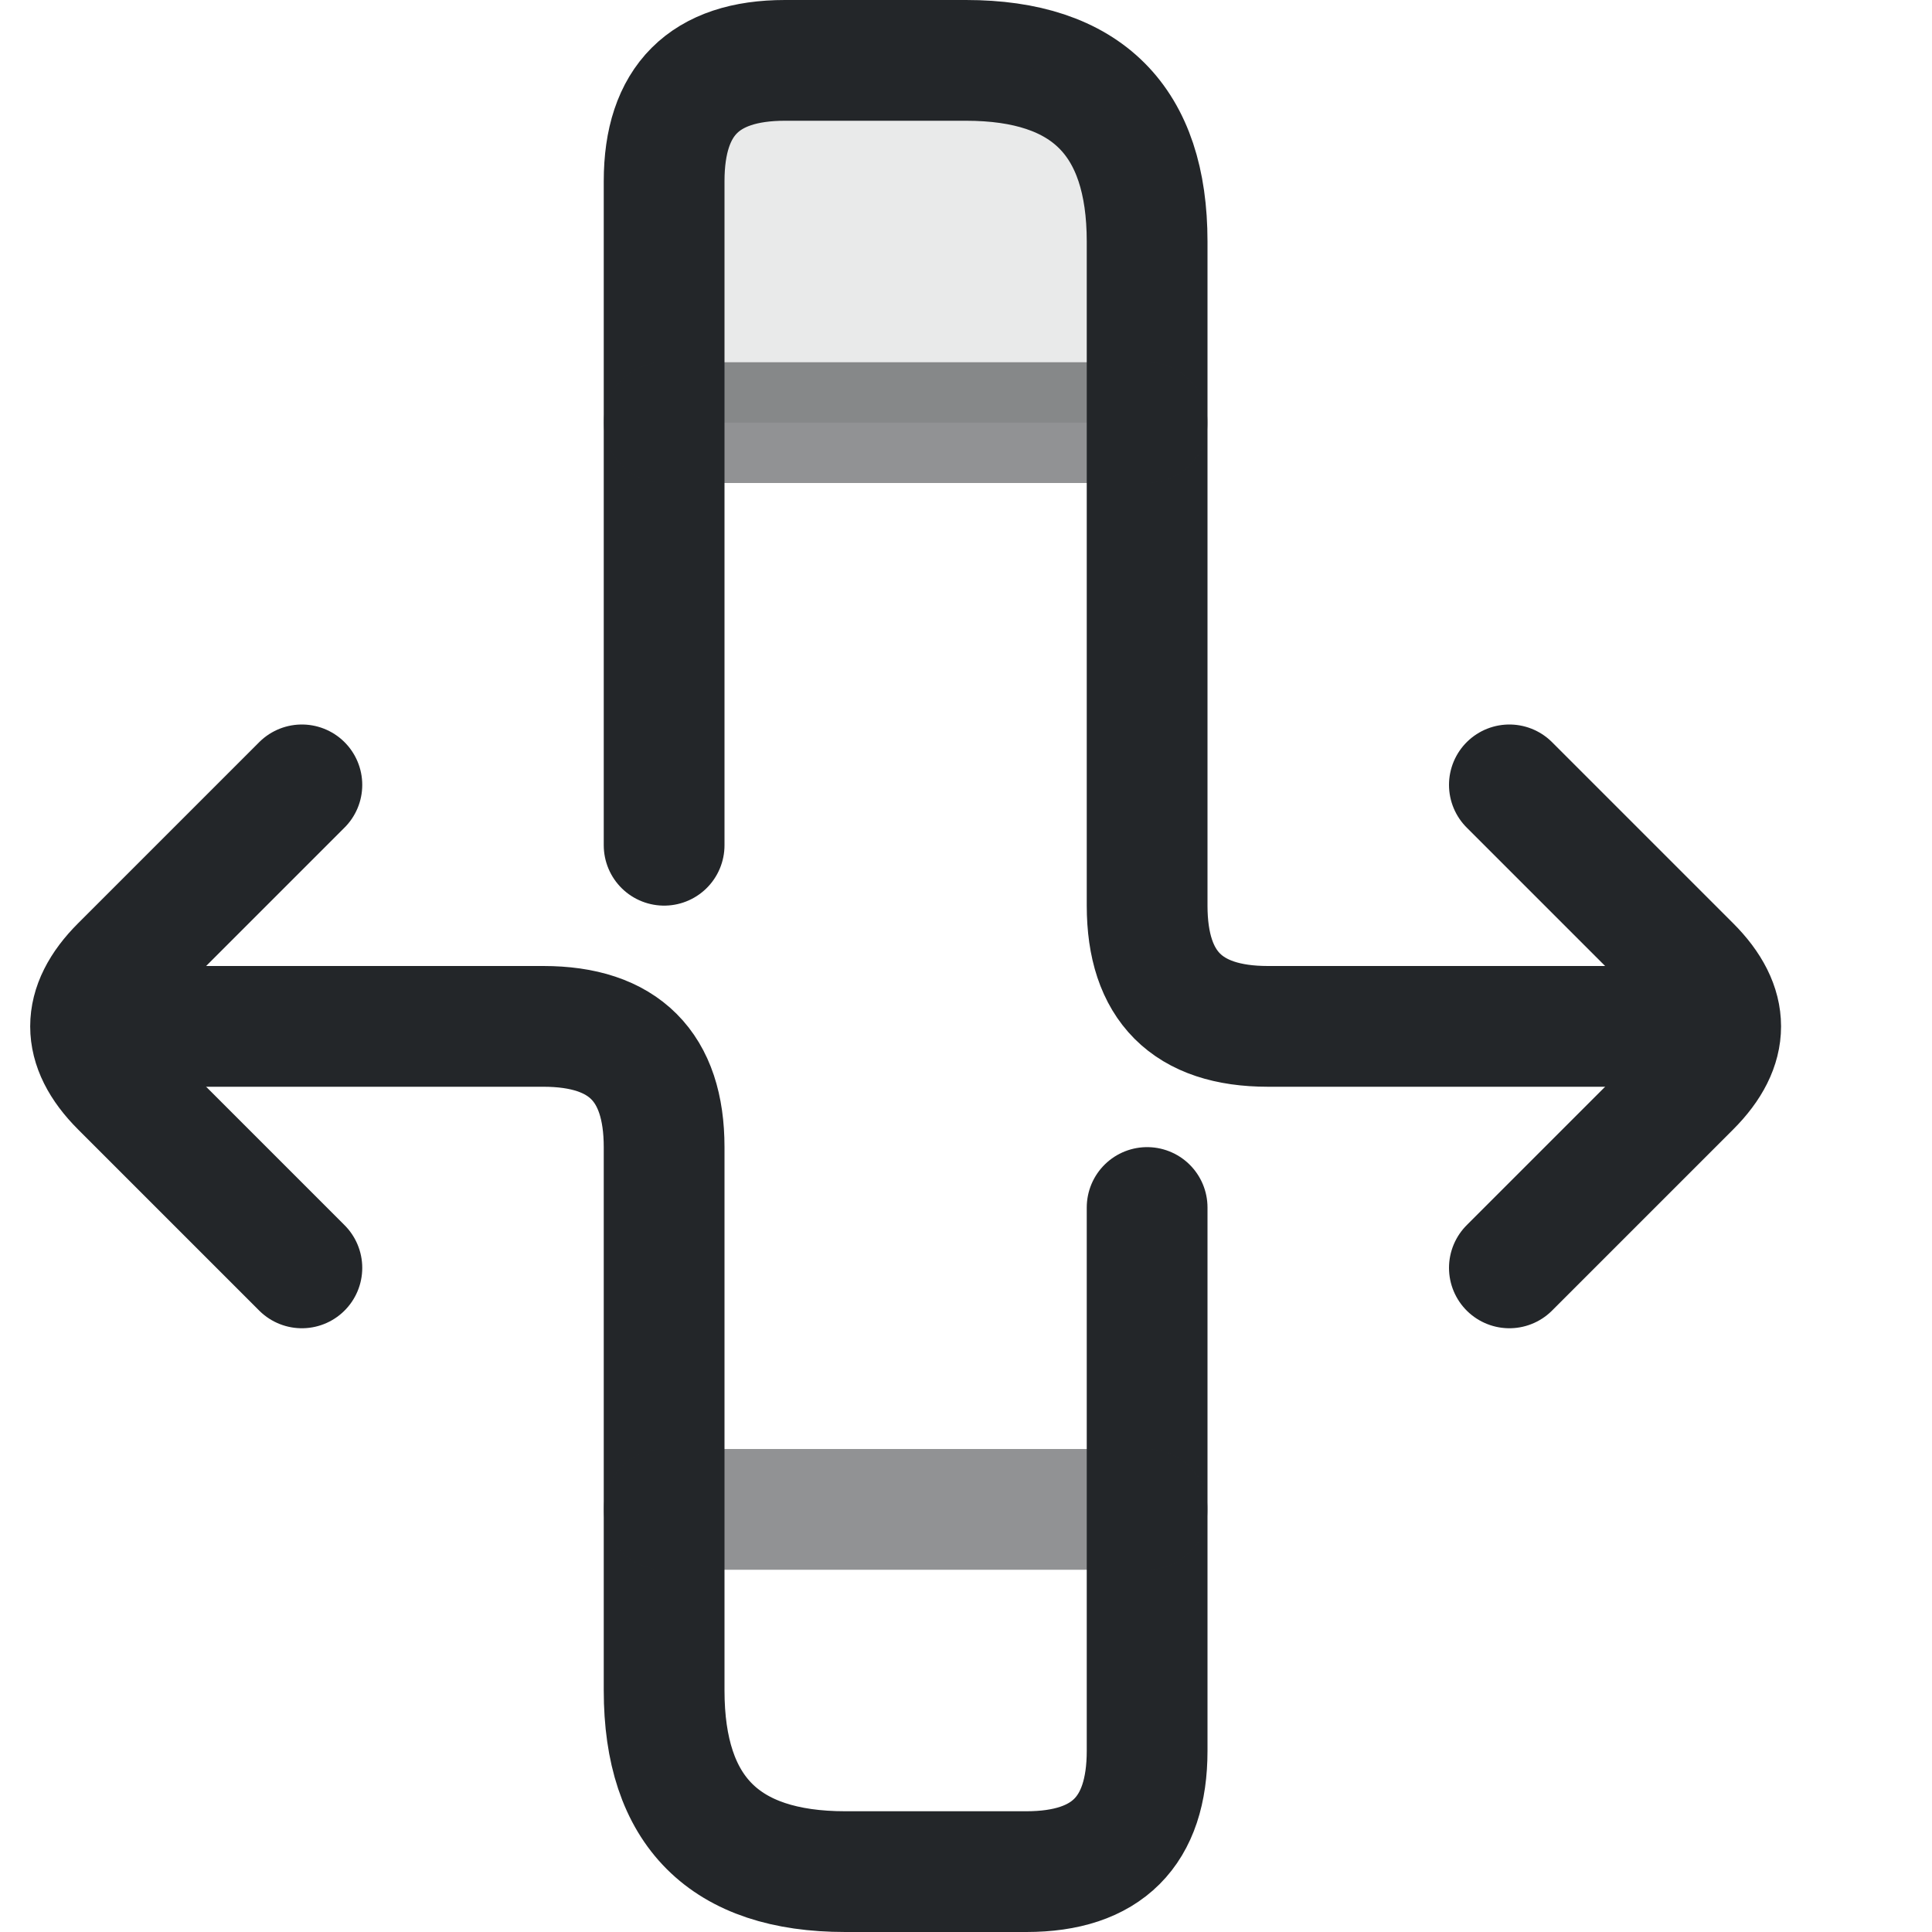
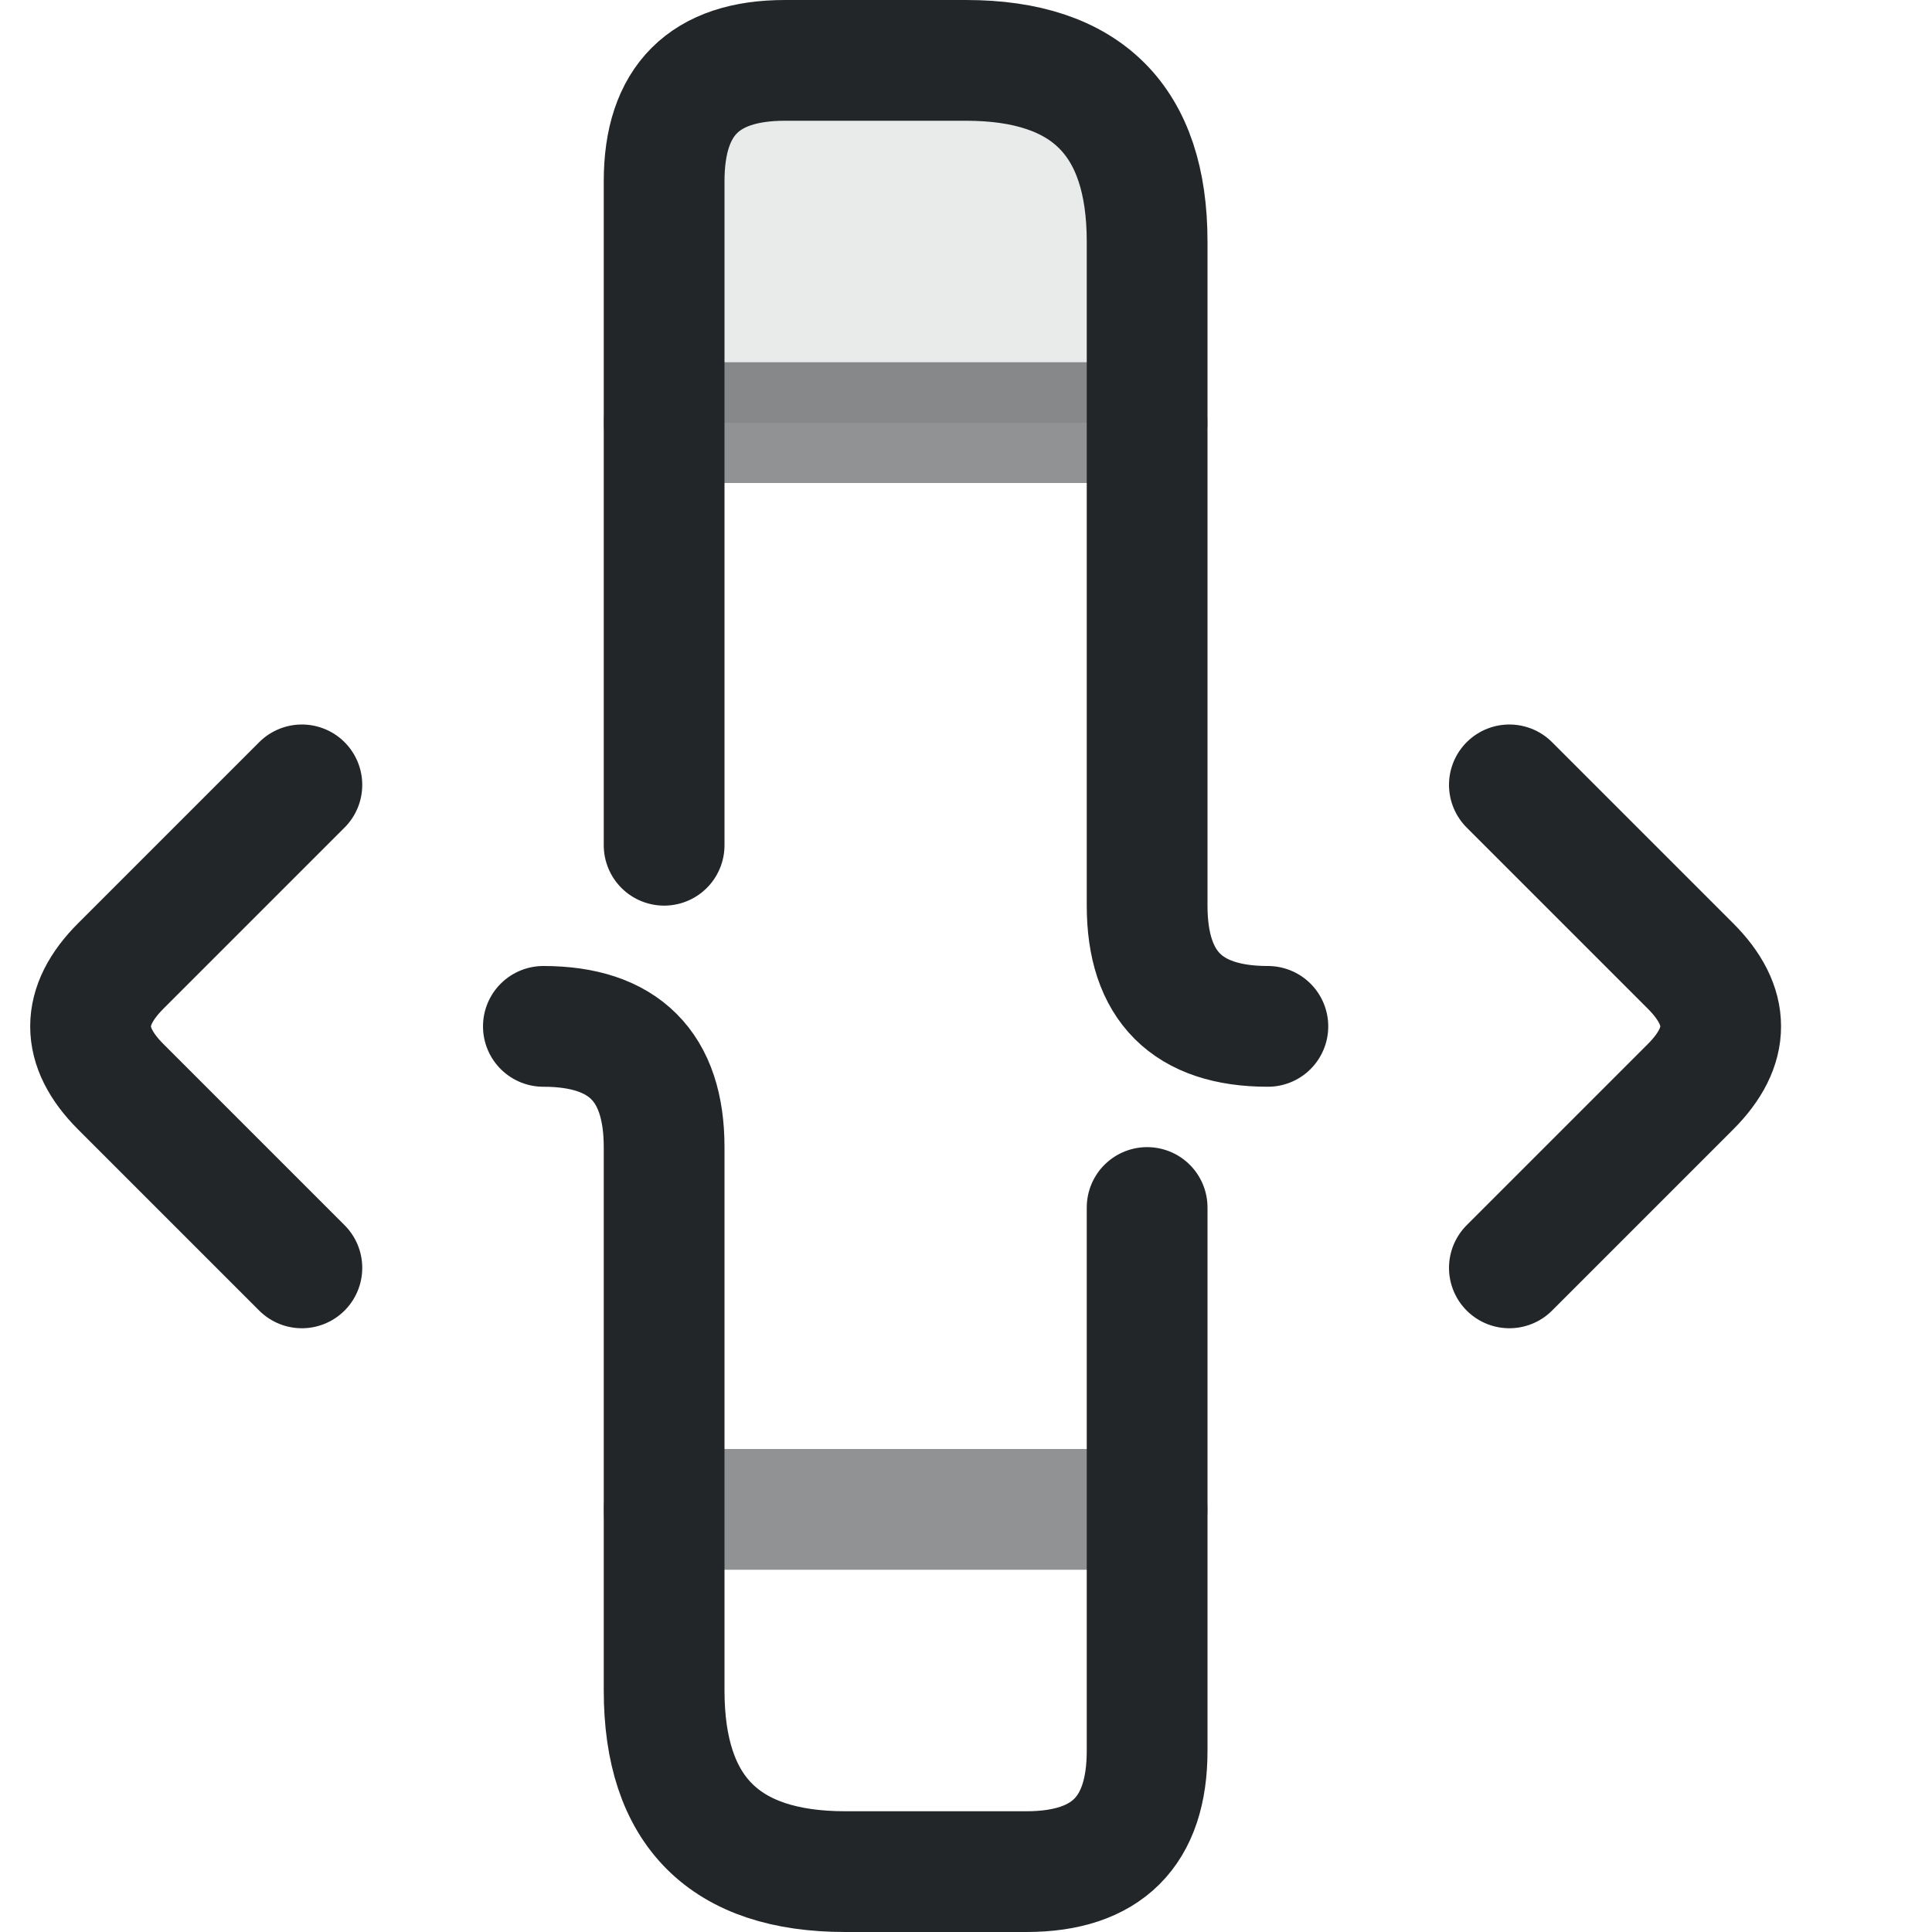
<svg xmlns="http://www.w3.org/2000/svg" width="16" height="16" viewBox="0 0 16 16">
  <defs>
    <style id="current-color-scheme" type="text/css">.ColorScheme-Text {color:#232629;}</style>
  </defs>
  <g class="ColorScheme-Text" fill="none" stroke="currentColor" stroke-linecap="round" stroke-linejoin="round">
-     <path class="ColorScheme-Text" d="M5.5 7.0V1.5Q5.5 0.5 6.5 0.5H8.0Q9.5 0.5 9.5 2.0V7.5Q9.5 8.5 10.5 8.5H13.5" stroke="currentColor" />
-     <path class="ColorScheme-Text" d="M1.5 8.5H4.5Q5.5 8.5 5.5 9.5V14.0Q5.5 15.5 7.0 15.5H8.5Q9.5 15.5 9.5 14.5V10.0" stroke="currentColor" />
+     <path class="ColorScheme-Text" d="M5.5 7.0V1.5Q5.5 0.5 6.5 0.5H8.0Q9.5 0.5 9.5 2.0V7.5Q9.5 8.5 10.5 8.5" stroke="currentColor" />
+     <path class="ColorScheme-Text" d="M4.5 8.5Q5.5 8.5 5.5 9.5V14.0Q5.5 15.5 7.0 15.5H8.5Q9.5 15.5 9.5 14.5V10.0" stroke="currentColor" />
    <path class="ColorScheme-Text" d="M2.5 6.5L1.0 8.0Q0.5 8.5 1.0 9.0L2.5 10.5" stroke="currentColor" />
    <path class="ColorScheme-Text" d="M12.5 6.5L14.0 8.0Q14.5 8.5 14.0 9.0L12.5 10.5" stroke="currentColor" />
    <path class="ColorScheme-Text" d="M5.5 3.5H9.5M5.5 12.5H9.5" opacity=".5" stroke="currentColor" />
    <path class="ColorScheme-Text" d="M5.5 0.5H8.0Q9.5 0.5 9.5 2.0V3.5H5.5Z" fill="currentColor" stroke="none" opacity=".1" />
  </g>
</svg>
